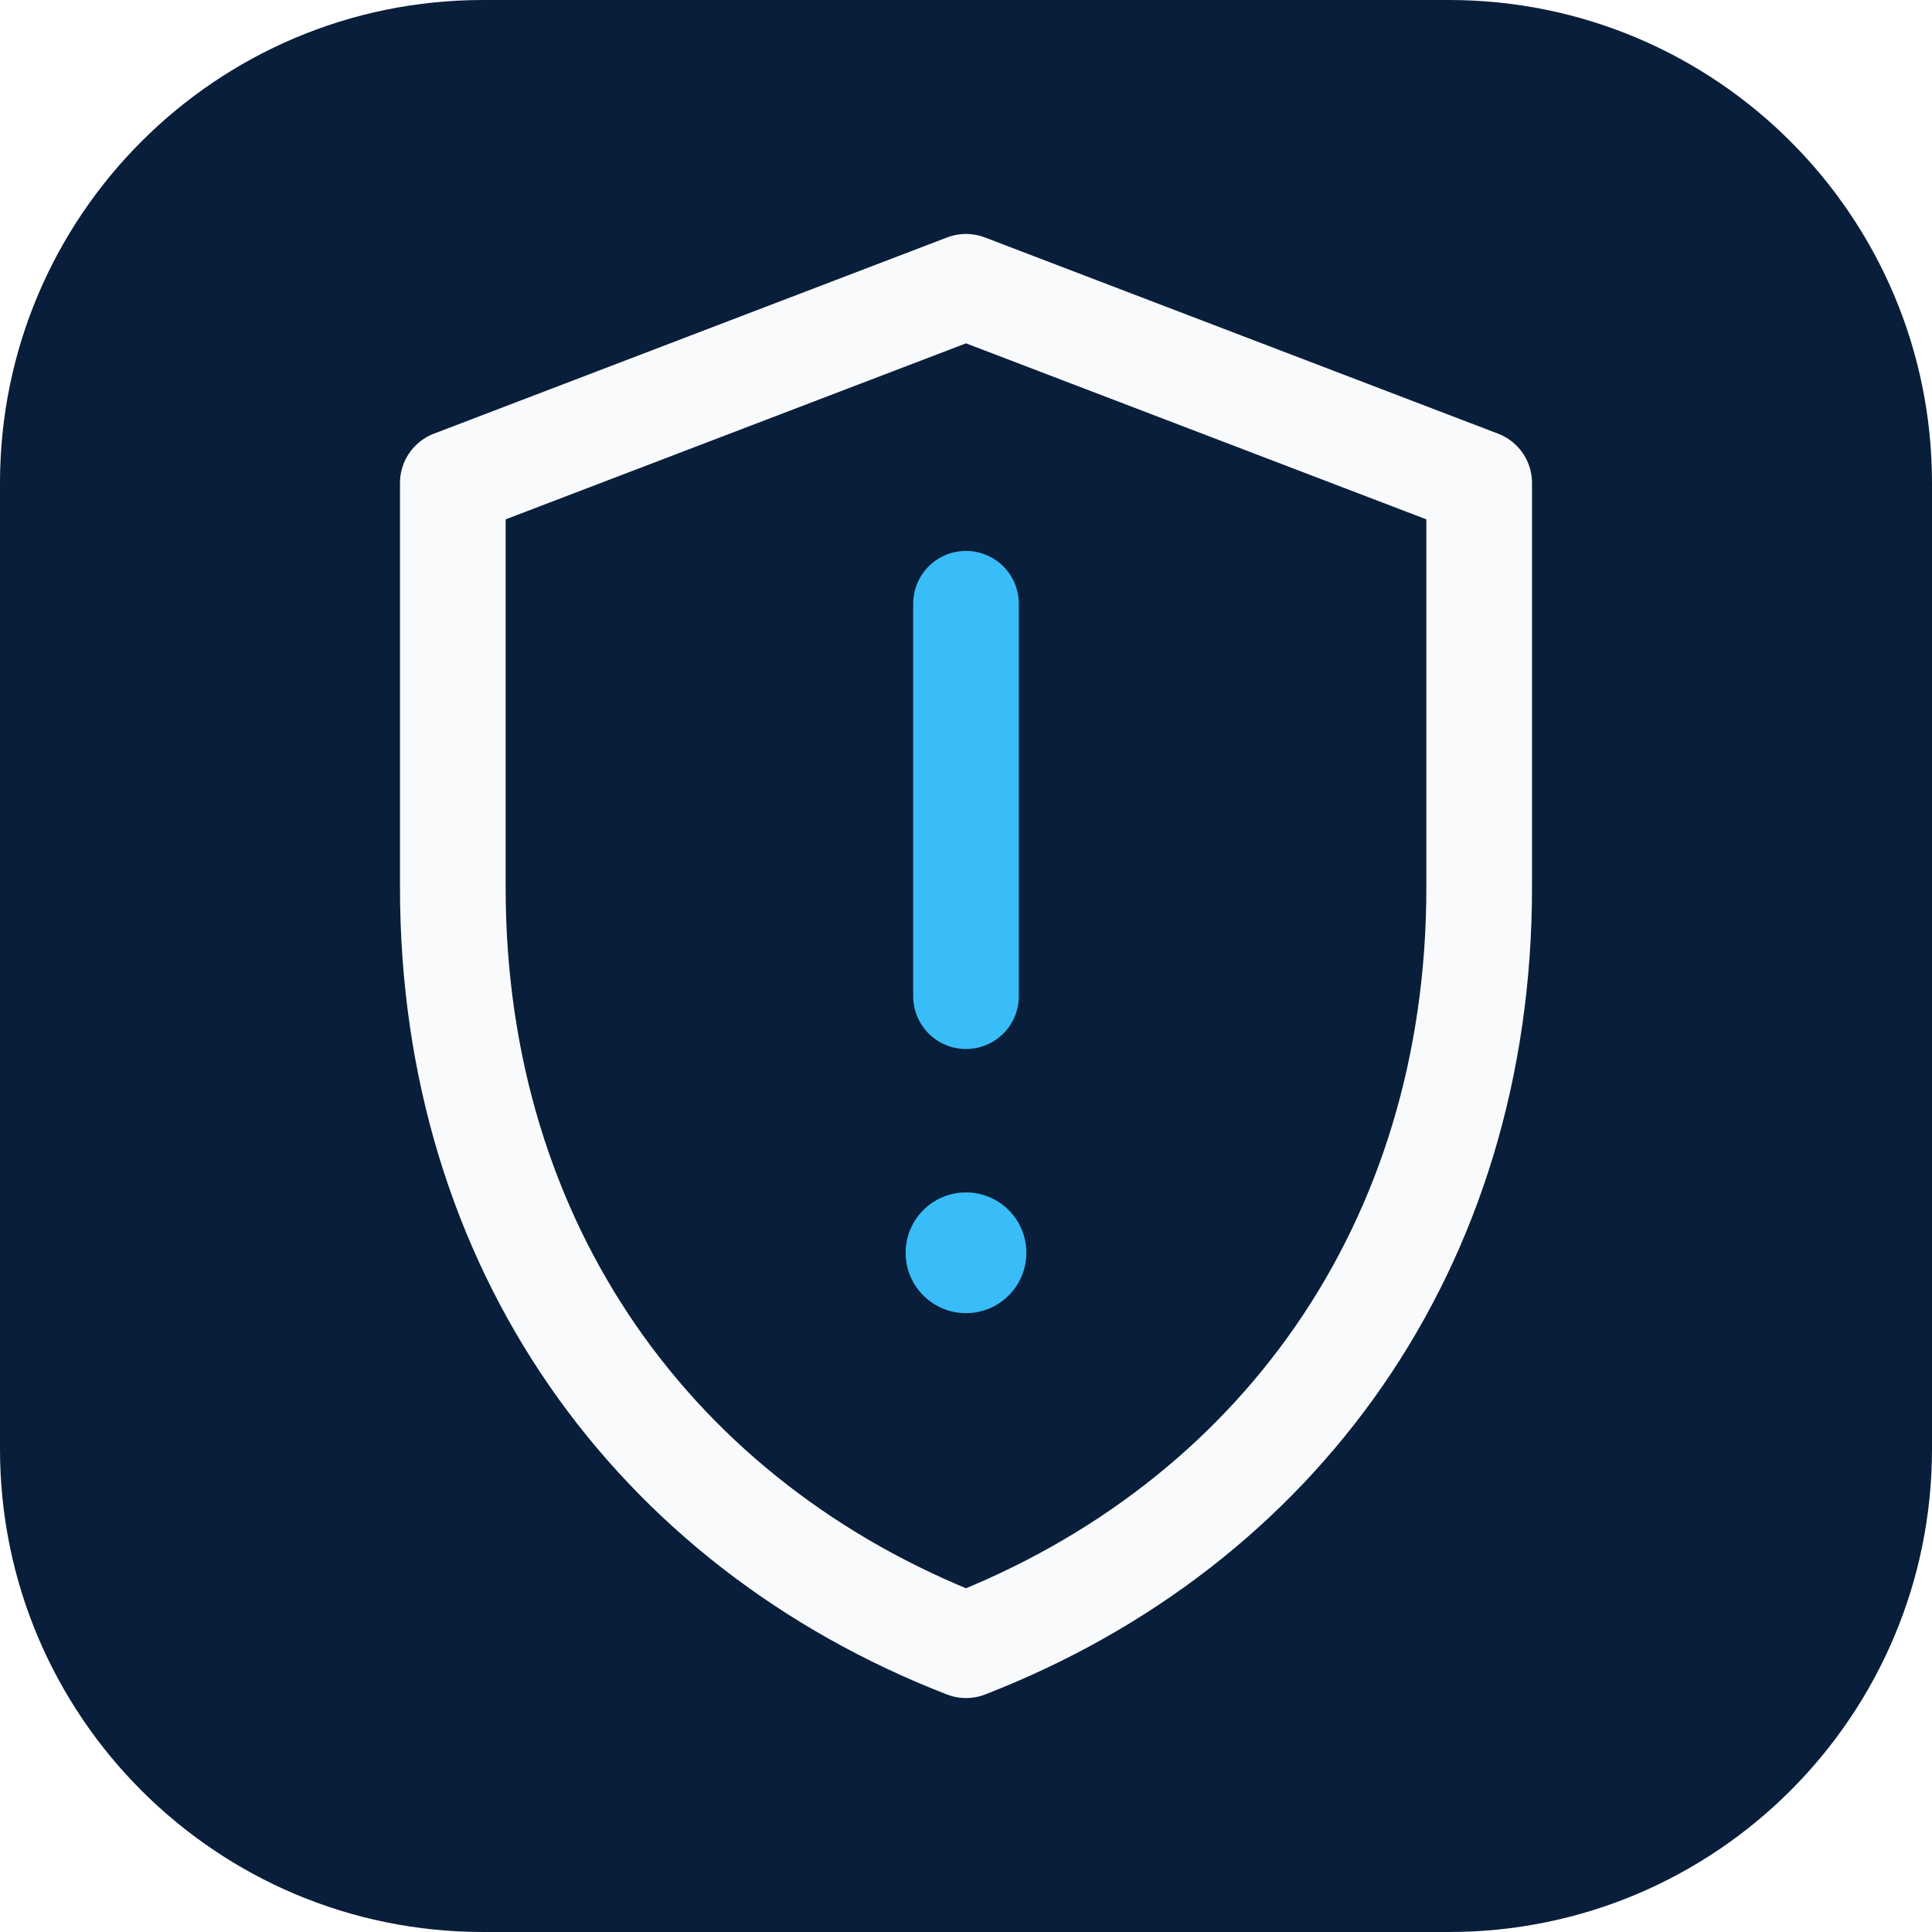
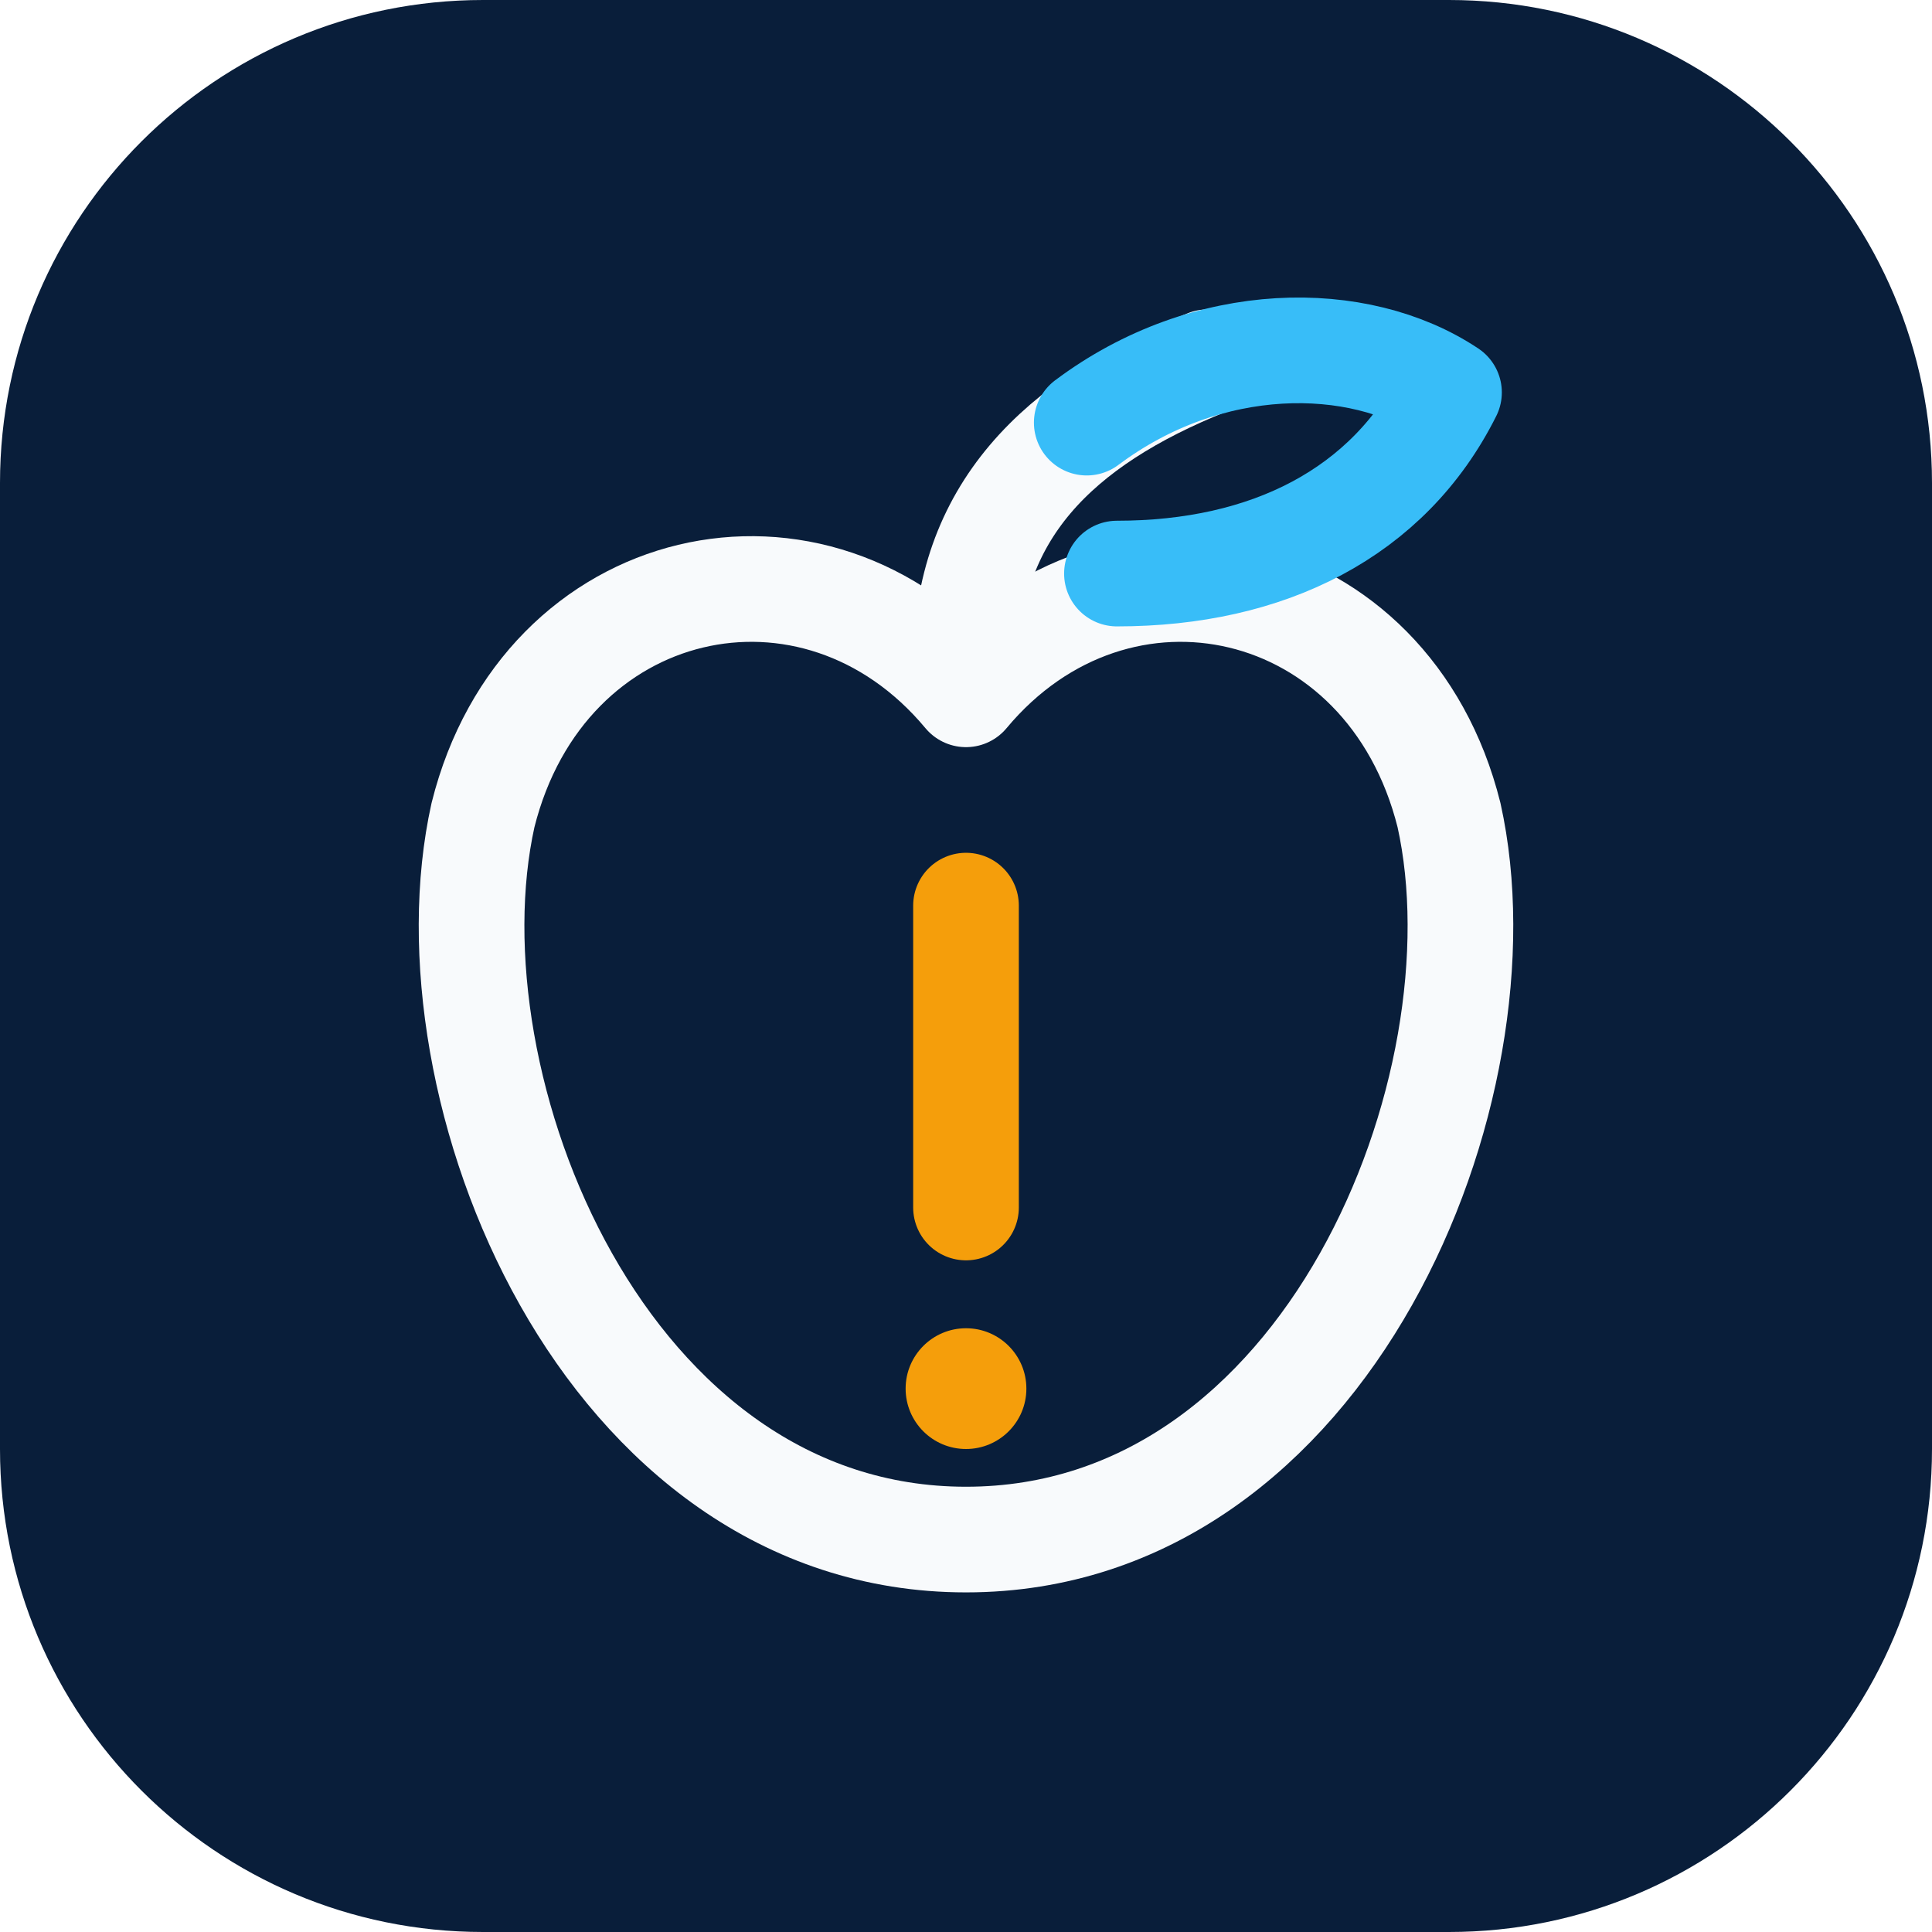
<svg xmlns="http://www.w3.org/2000/svg" width="64" height="64" viewBox="0 0 64 64" fill="none">
  <rect width="64" height="64" rx="16" fill="#091E3A" />
-   <path d="M32 9.5 49 16v13.4c0 11.9-6.7 21.1-17 25.1-10.3-4-17-13.2-17-25.1V16l17-6.5Z" stroke="#F8FAFC" stroke-width="3.5" stroke-linejoin="round" />
-   <path d="M32 20v13" stroke="#38BDF8" stroke-width="3.5" stroke-linecap="round" />
-   <circle cx="32" cy="41.5" r="2" fill="#38BDF8" />
+   <path d="M32 23c-5-6-14-4-16 4-2 9 4 24 16 24s18-15 16-24c-2-8-11-10-16-4Z" stroke="#F8FAFC" stroke-width="3.5" stroke-linejoin="round" />
+   <path d="M32 22c0-5 3-8 8-10" stroke="#F8FAFC" stroke-width="3.5" stroke-linecap="round" />
+   <path d="M36 14c4-3 9-3 12-1-2 4-6 6-11 6" stroke="#38BDF8" stroke-width="3.5" stroke-linecap="round" stroke-linejoin="round" />
+   <path d="M32 30v10" stroke="#F59E0B" stroke-width="3.5" stroke-linecap="round" />
+   <circle cx="32" cy="46" r="2" fill="#F59E0B" />
</svg>
